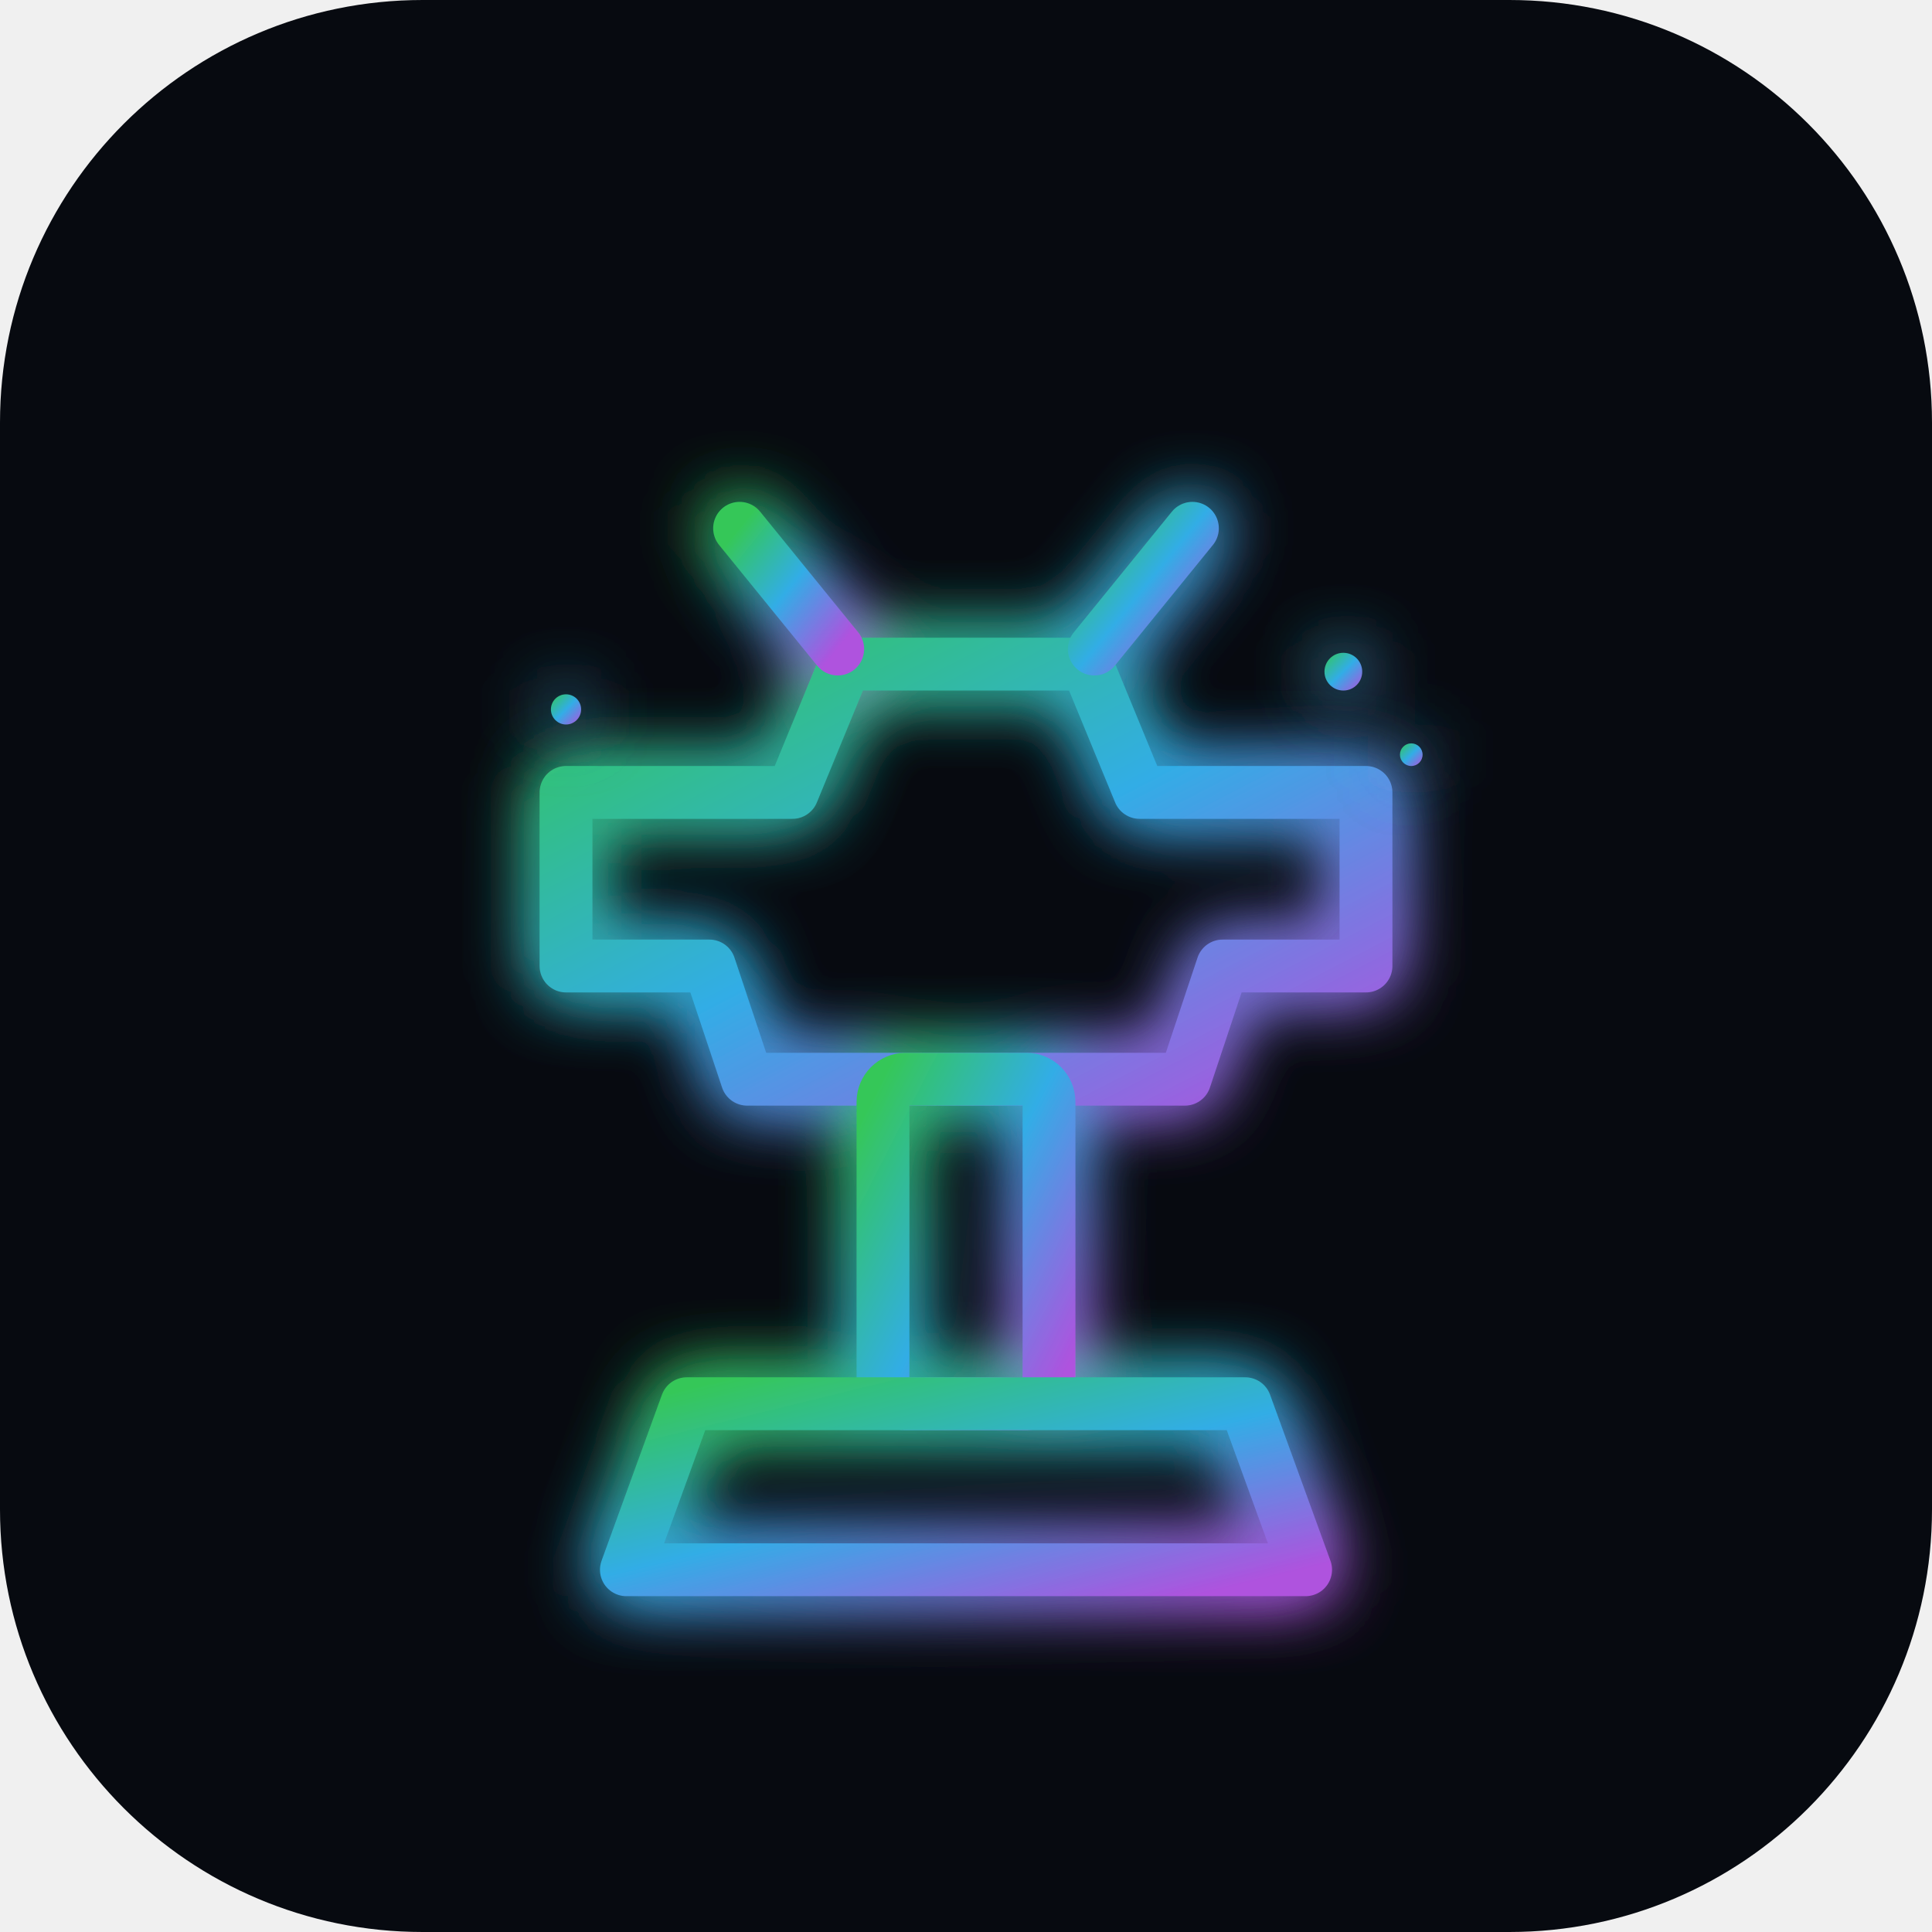
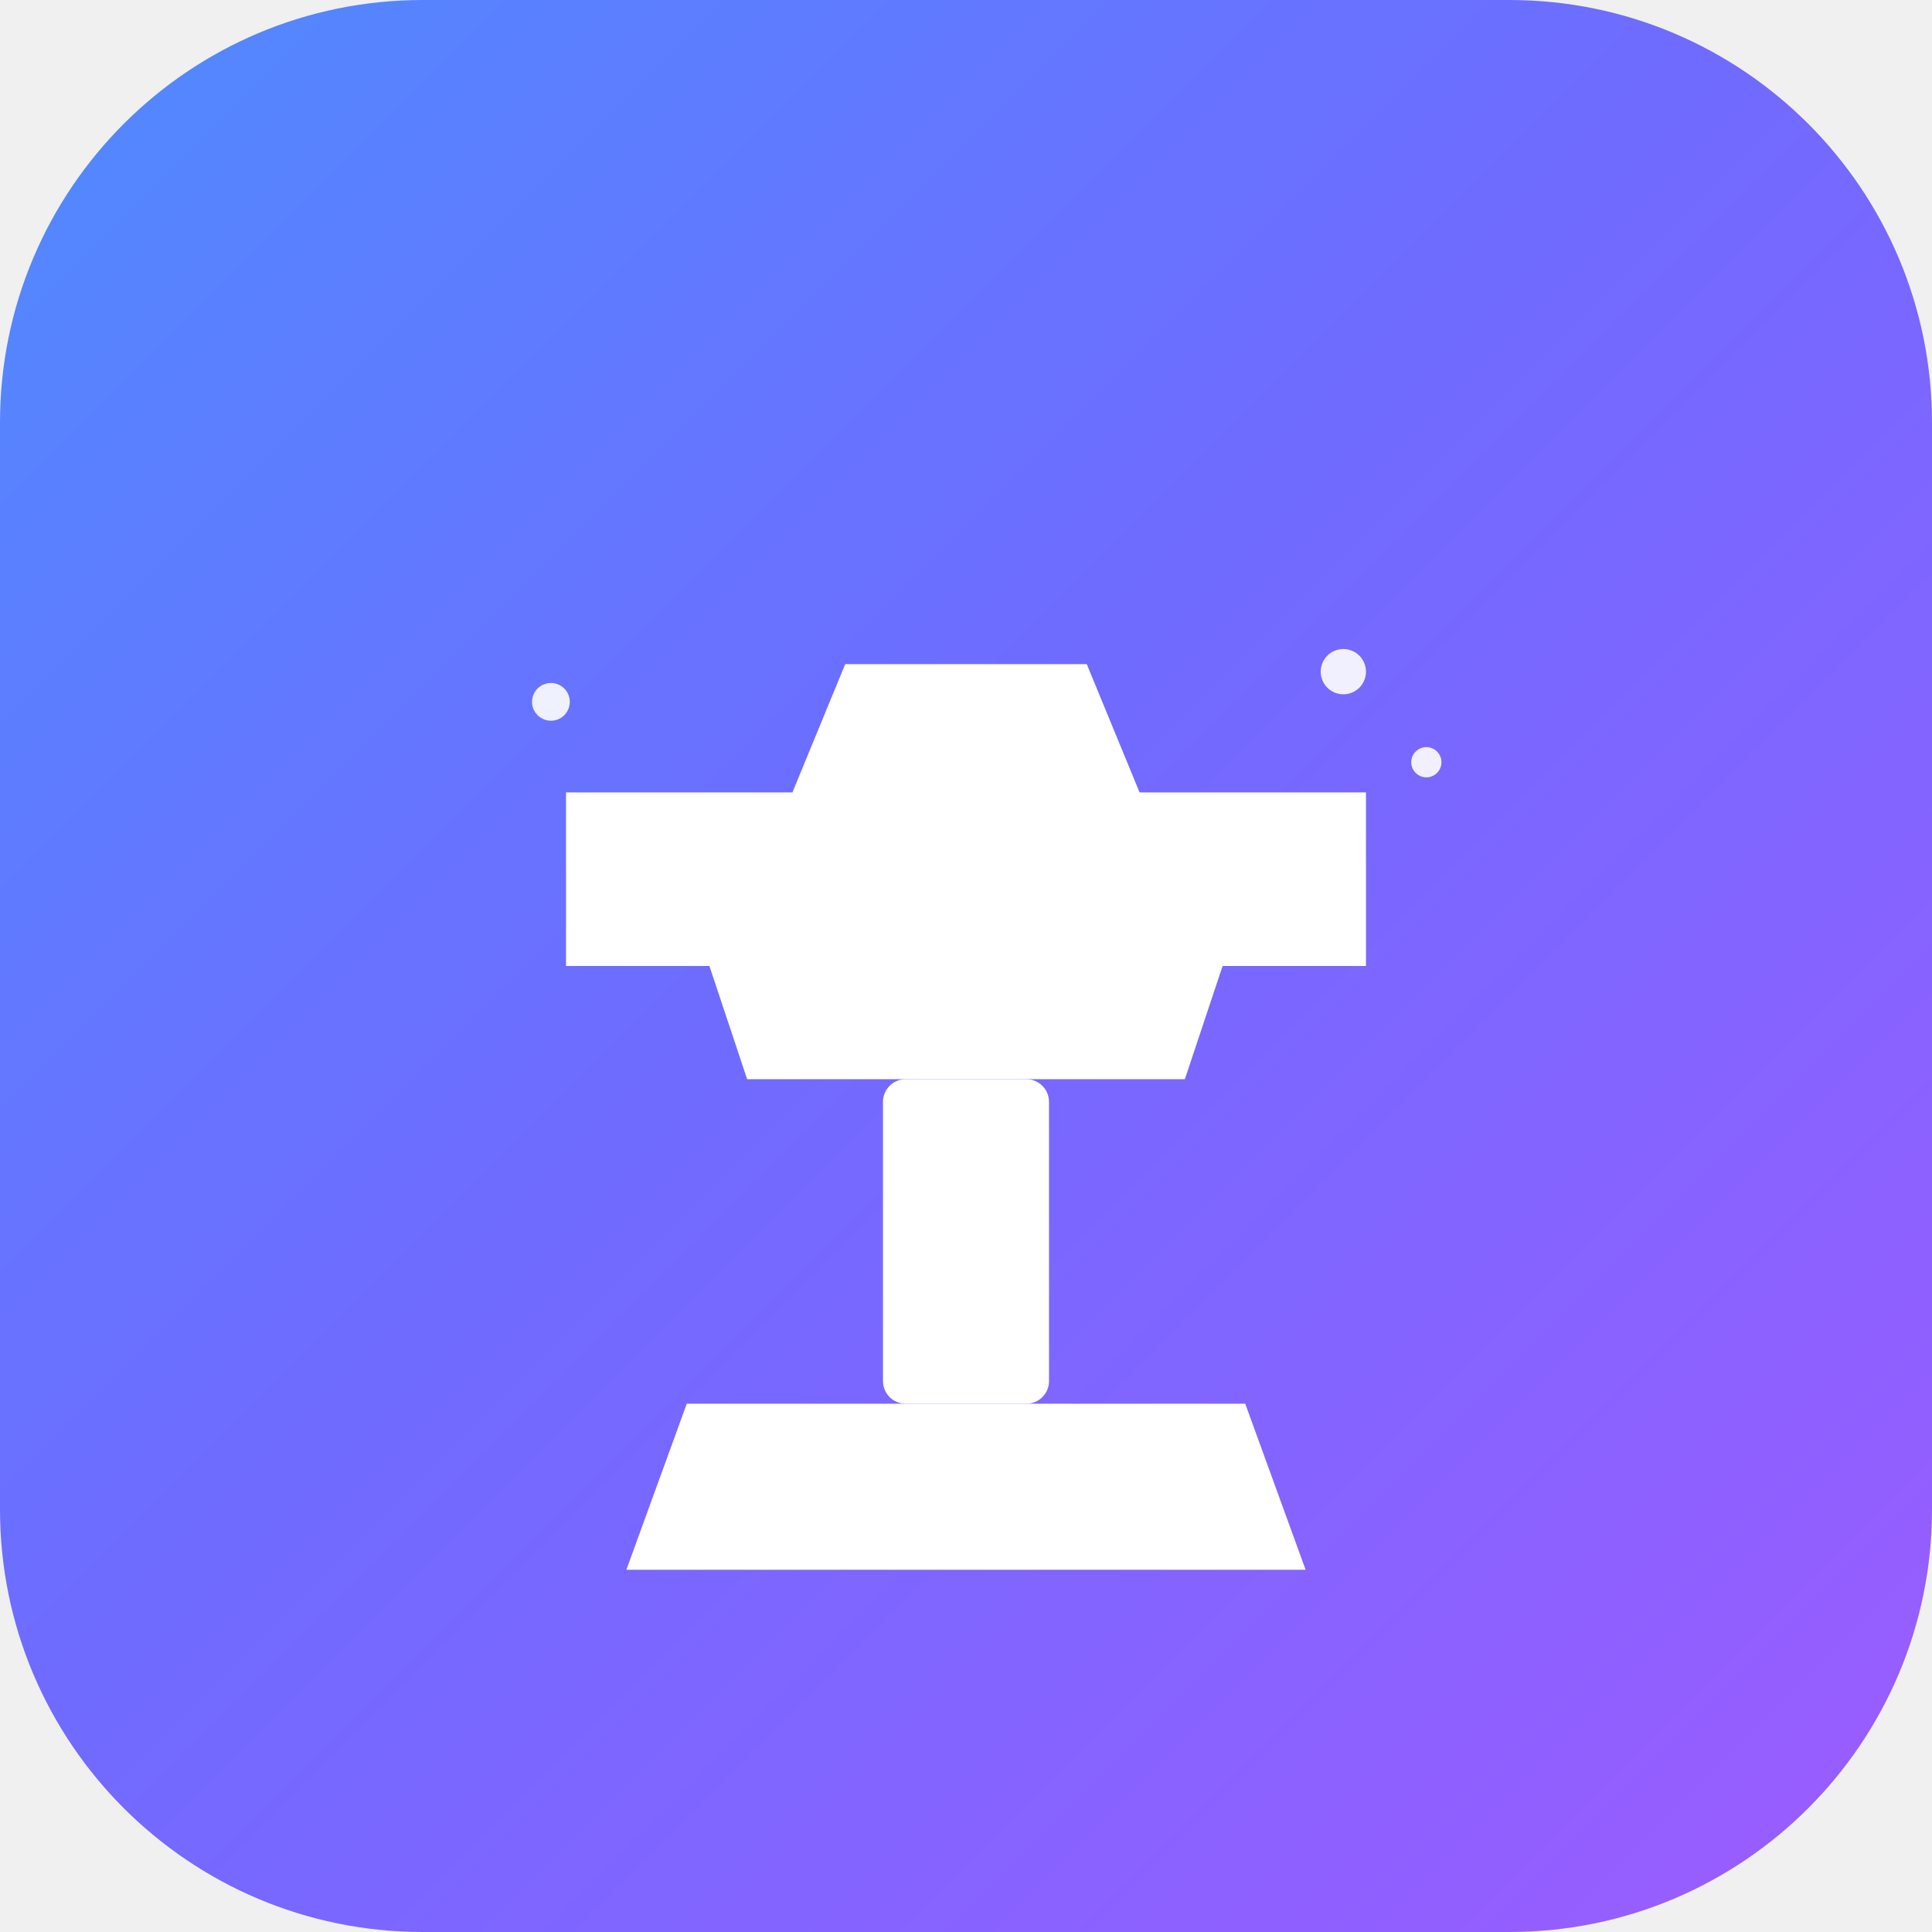
<svg xmlns="http://www.w3.org/2000/svg" viewBox="0 0 512 512">
  <defs>
    <linearGradient id="brand" x1="0%" y1="0%" x2="100%" y2="100%">
-       <stop offset="0%" stop-color="#34C759" />
-       <stop offset="50%" stop-color="#32ADE6" />
-       <stop offset="100%" stop-color="#AF52DE" />
+       <stop offset="0%" stop-color="#4f8bff" />
+       <stop offset="45%" stop-color="#6f6bff" />
+       <stop offset="100%" stop-color="#9d5bff" />
    </linearGradient>
-     <filter id="glow" x="-60%" y="-60%" width="220%" height="220%">
-       <feGaussianBlur stdDeviation="9" result="blur1" />
-       <feMerge>
-         <feMergeNode in="blur1" />
-         <feMergeNode in="blur1" />
-         <feMergeNode in="SourceGraphic" />
-       </feMerge>
-     </filter>
  </defs>
-   <rect width="512" height="512" rx="112" fill="#070a10" />
-   <g fill="none" stroke="url(#brand)" stroke-width="14" stroke-linejoin="round" stroke-linecap="round" filter="url(#glow)">
+   <rect width="512" height="512" rx="112" fill="url(#brand)" />
+   <g fill="#ffffff">
    <path d="M150 210 h60 l14 -34 h64 l14 34 h60 v46 h-38 l-10 30 h-116 l-10 -30 h-38 z" />
    <rect x="234" y="286" width="44" height="86" rx="6" />
    <path d="M182 372 h148 l16 44 h-180 z" />
-     <line x1="256" y1="122" x2="256" y2="164" />
-     <line x1="196" y1="140" x2="222" y2="172" />
-     <line x1="316" y1="140" x2="290" y2="172" />
  </g>
-   <g fill="url(#brand)" filter="url(#glow)">
-     <circle cx="356" cy="178" r="5" />
-     <circle cx="374" cy="200" r="3" />
-     <circle cx="150" cy="188" r="4" />
+   <g fill="#ffffff" opacity="0.9">
+     <circle cx="356" cy="178" r="6" />
+     <circle cx="378" cy="202" r="4" />
+     <circle cx="146" cy="186" r="5" />
  </g>
</svg>
